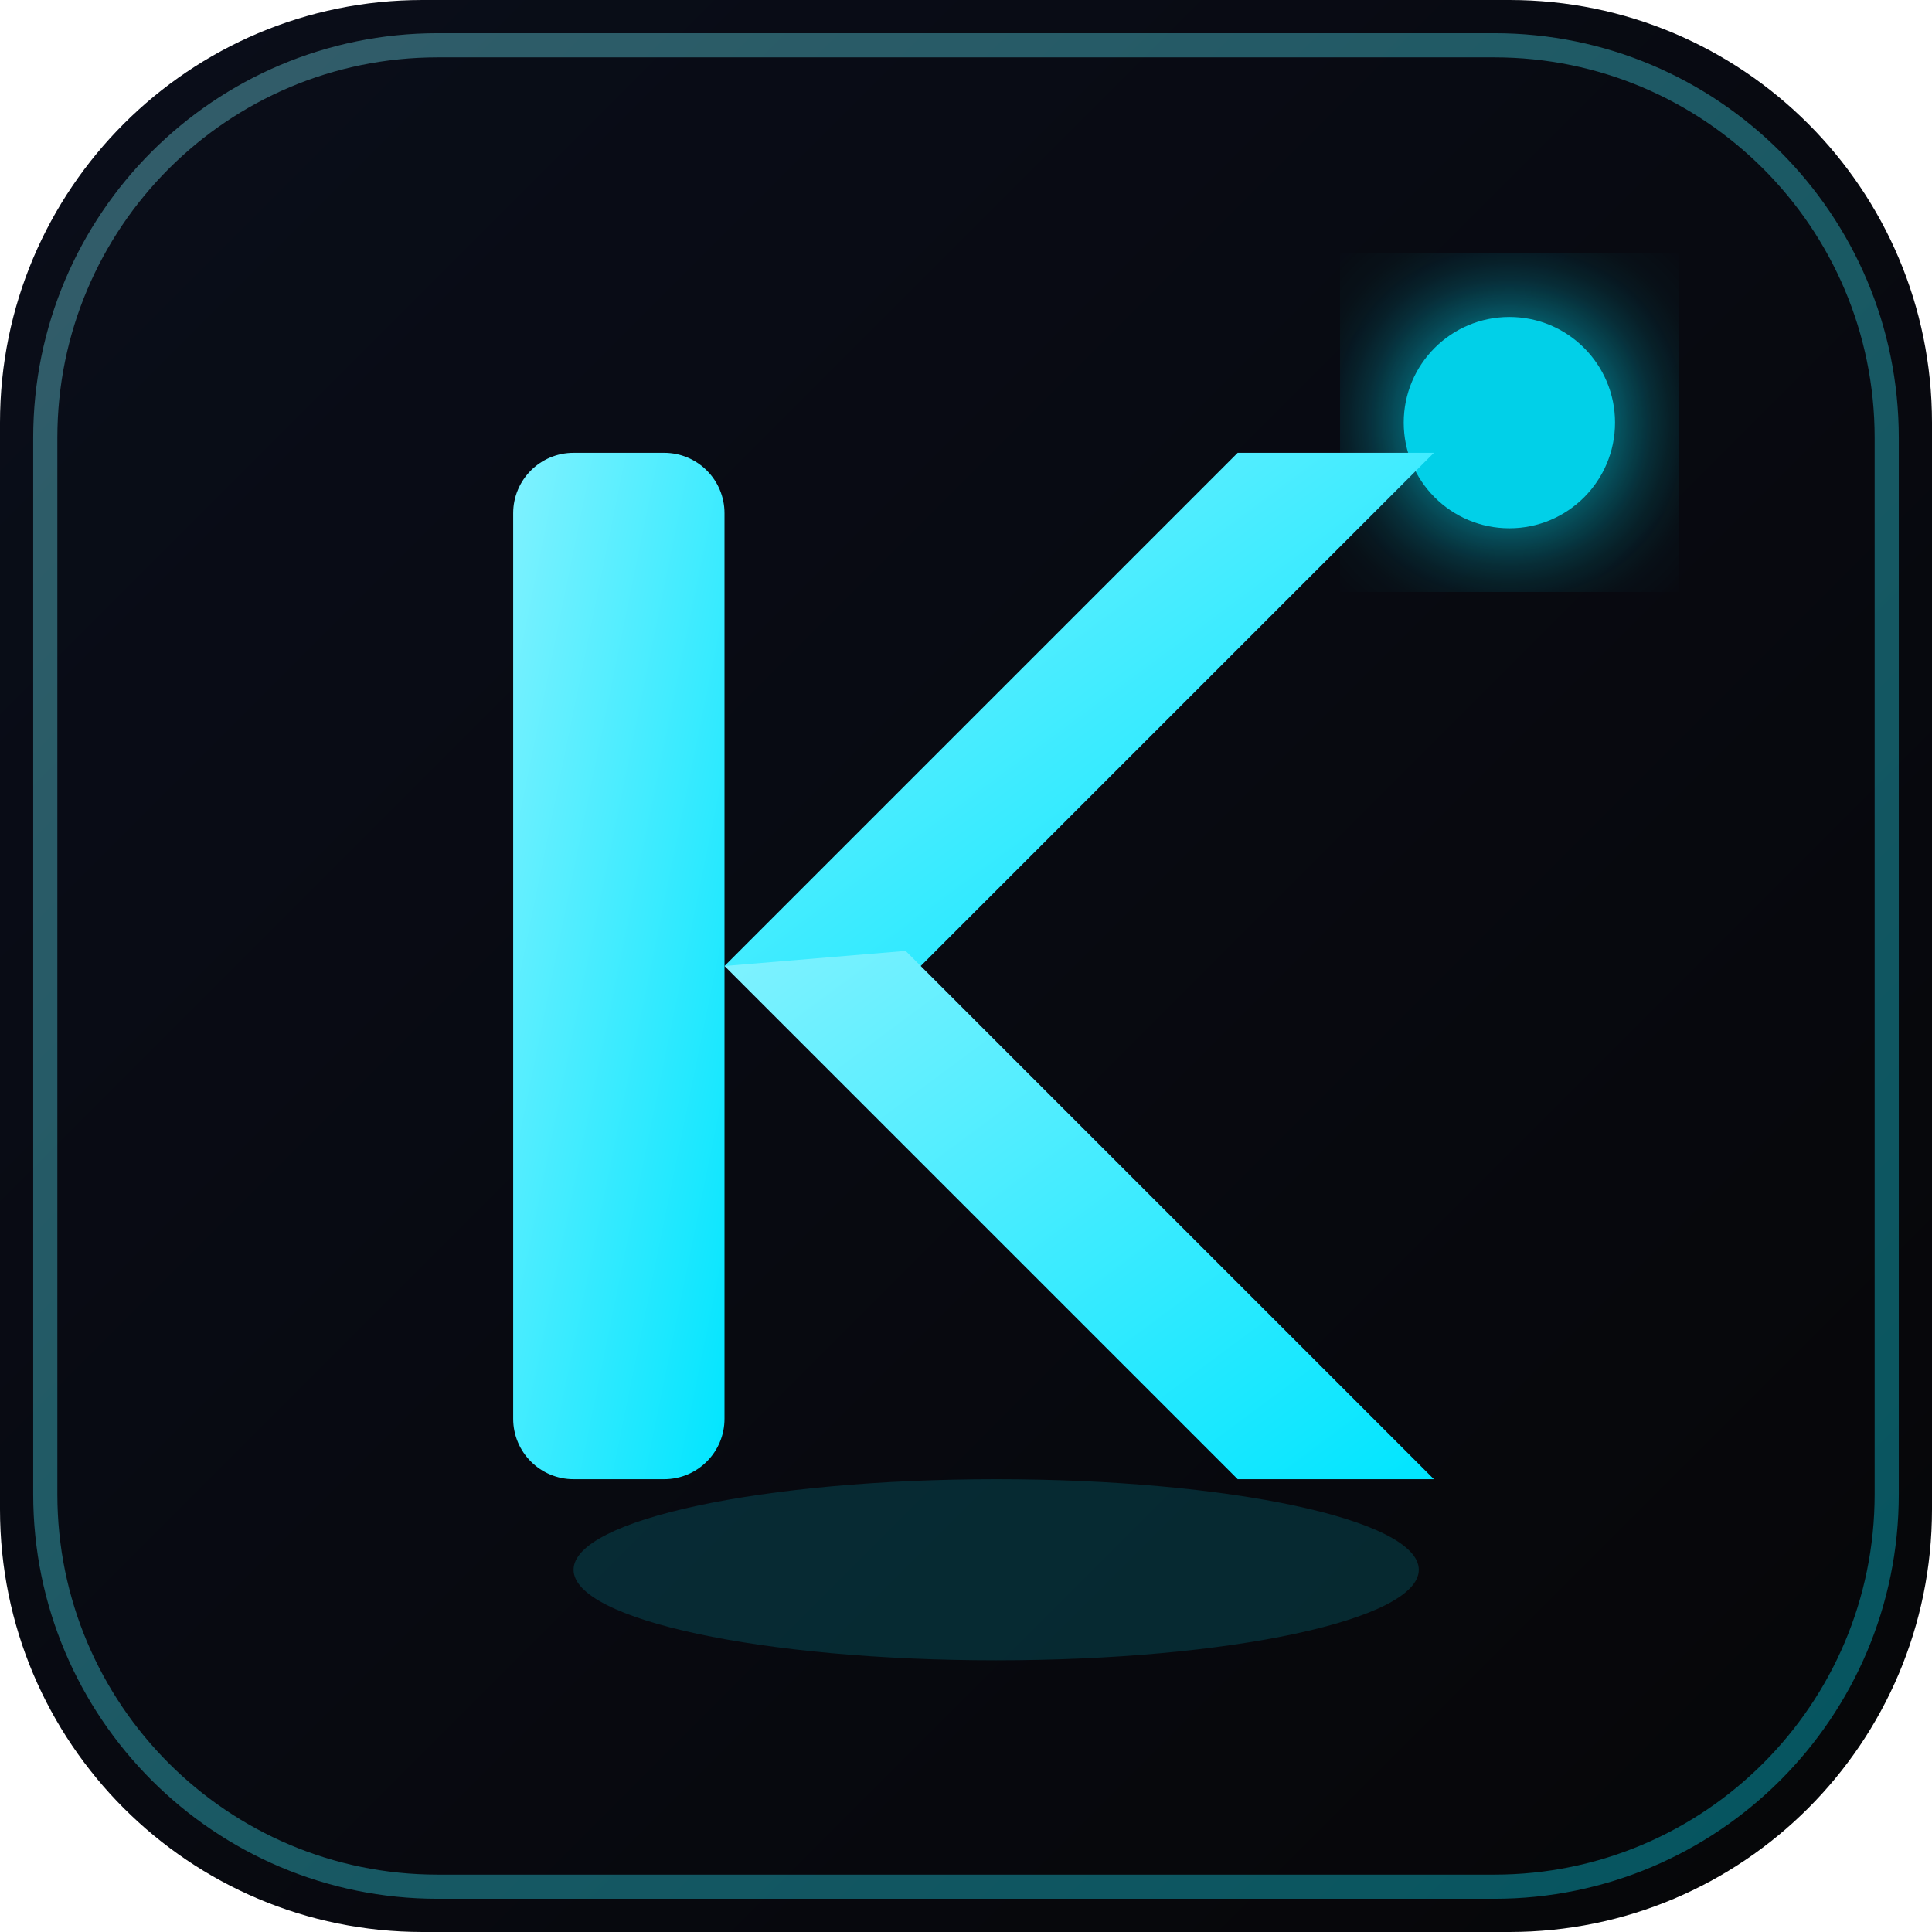
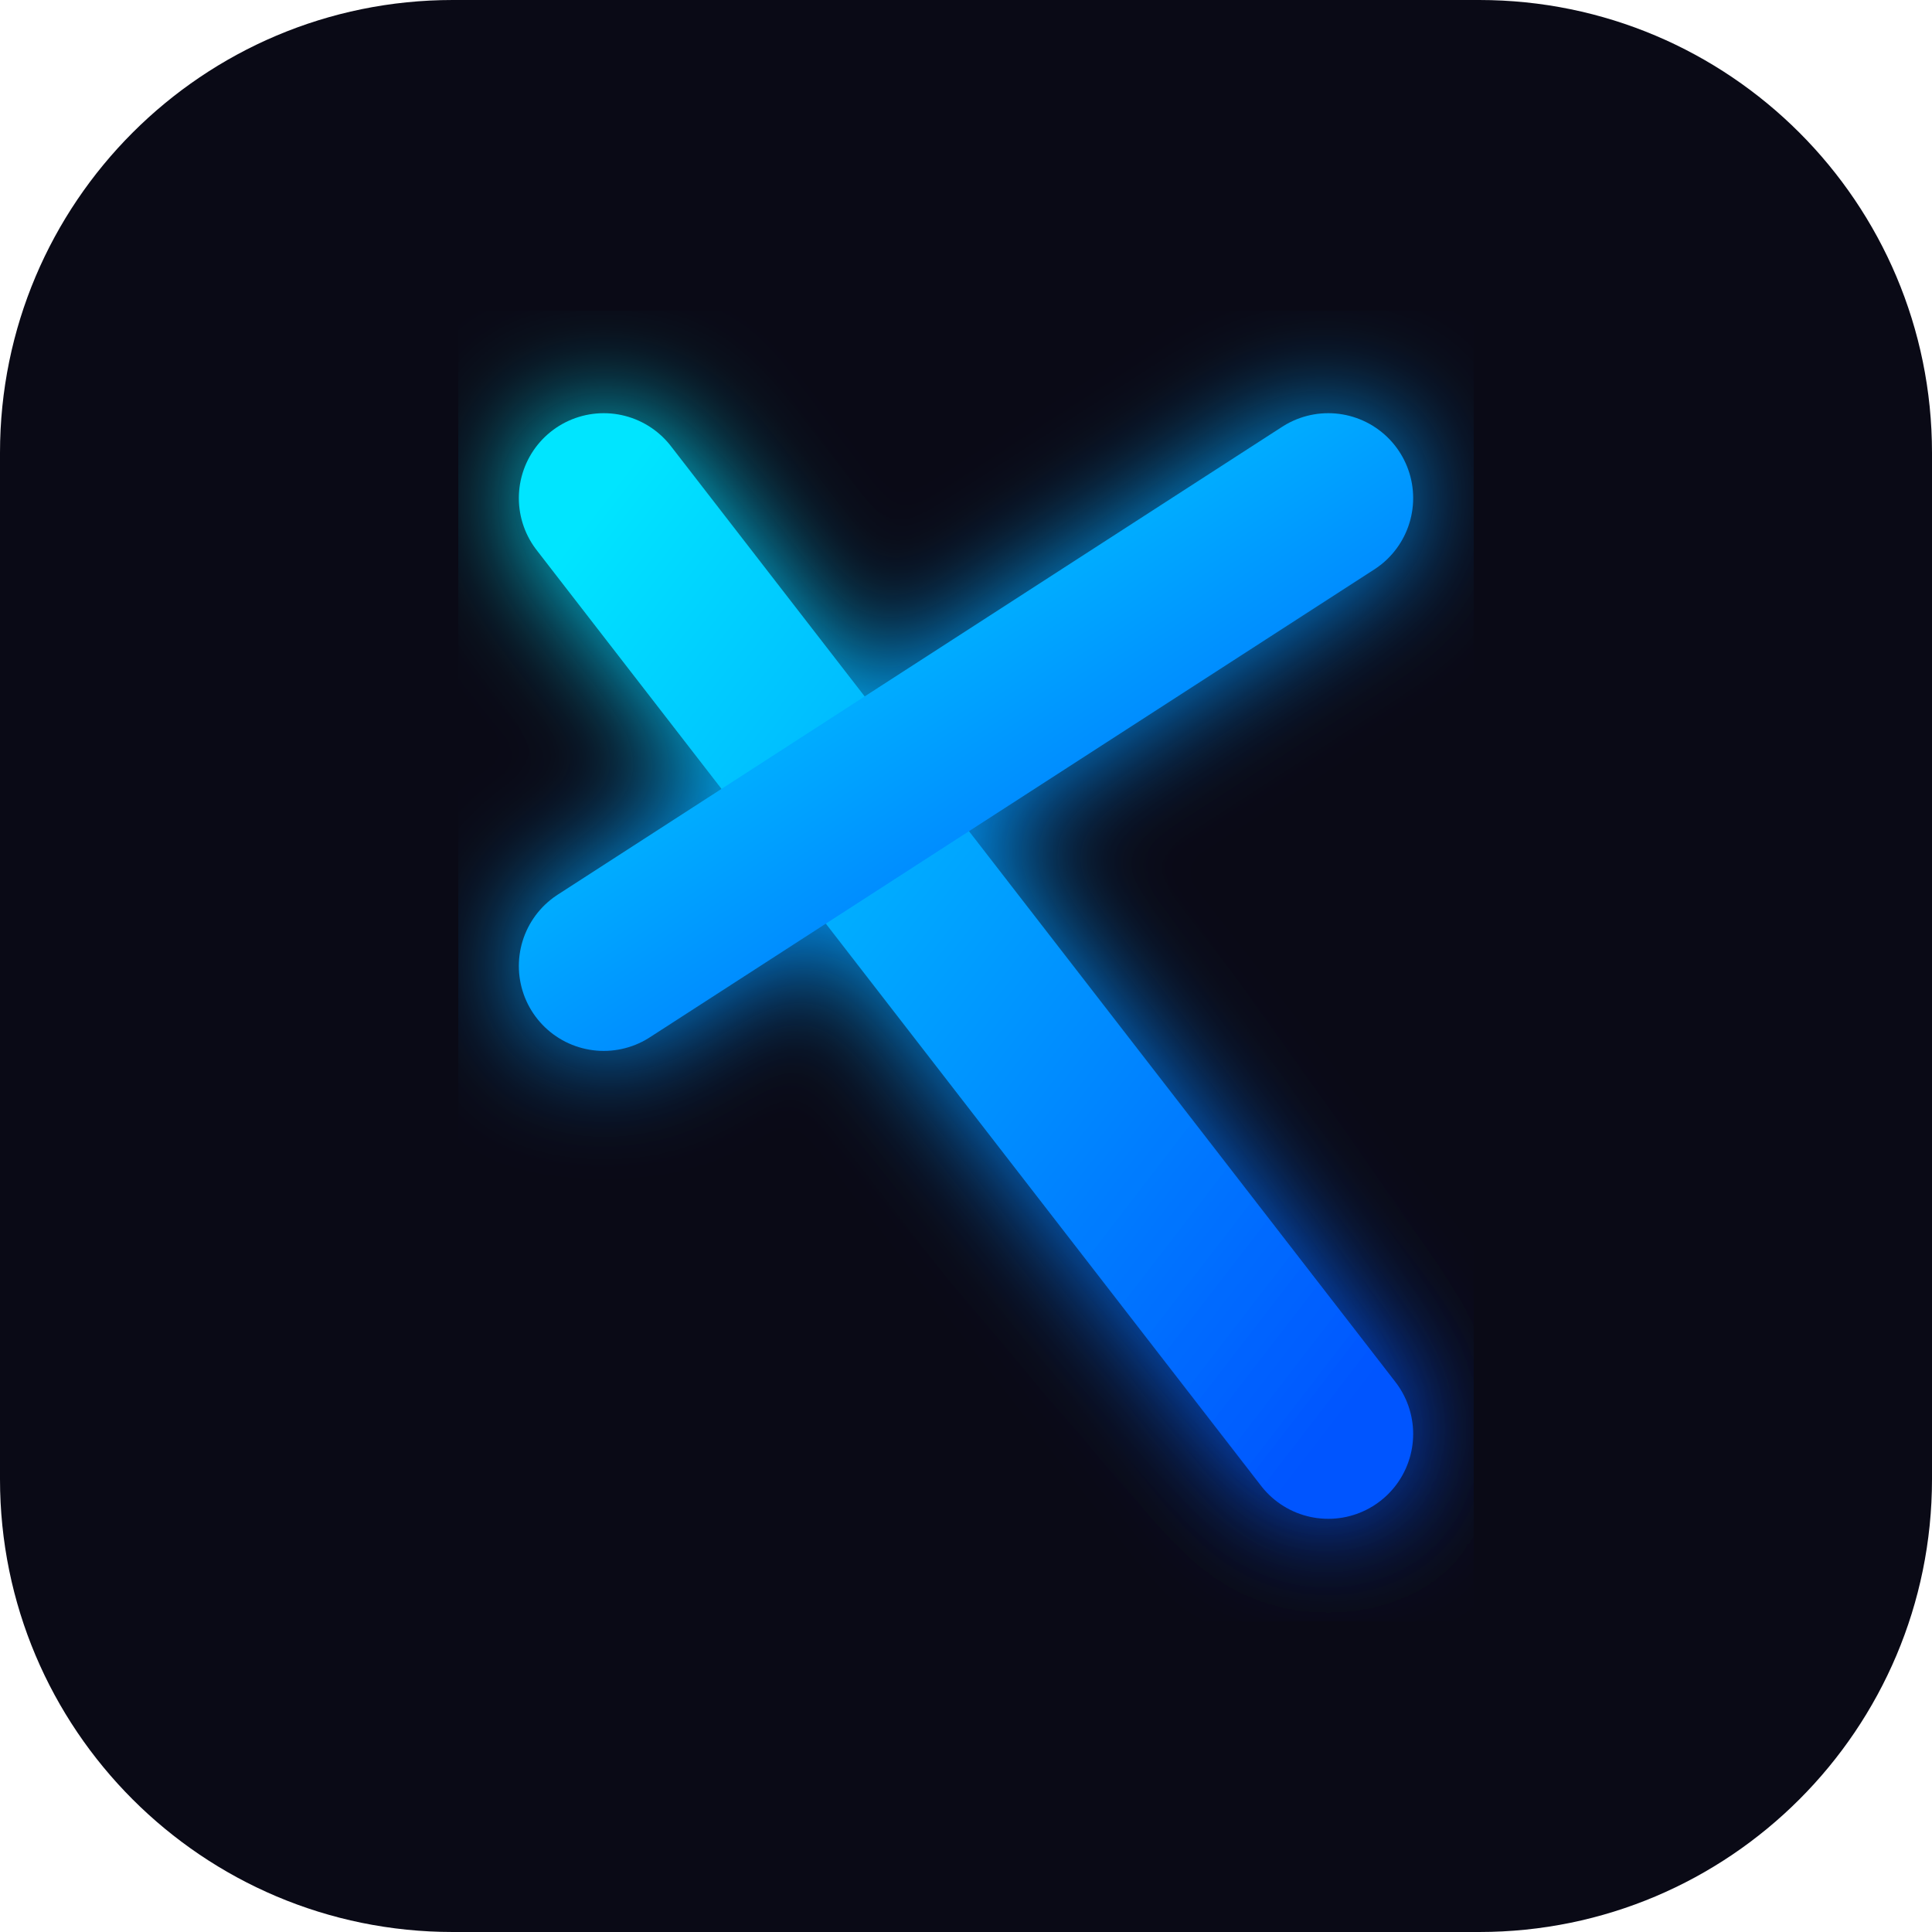
- <svg xmlns="http://www.w3.org/2000/svg" viewBox="0 0 64 64">
+ <svg xmlns="http://www.w3.org/2000/svg" viewBox="0 0 512 512">
  <defs>
-     <linearGradient id="bg" x1="0%" y1="0%" x2="100%" y2="100%">
-       <stop offset="0%" stop-color="#0a0e1a" />
-       <stop offset="100%" stop-color="#060608" />
+     <linearGradient id="ak-grad" x1="0%" y1="0%" x2="100%" y2="100%">
+       <stop offset="0%" stop-color="#00E5FF" />
+       <stop offset="100%" stop-color="#0055FF" />
    </linearGradient>
-     <linearGradient id="kGrad" x1="0%" y1="0%" x2="100%" y2="100%">
-       <stop offset="0%" stop-color="#80F2FF" />
-       <stop offset="100%" stop-color="#00E5FF" />
-     </linearGradient>
-     <filter id="glow" x="-30%" y="-30%" width="160%" height="160%">
-       <feGaussianBlur stdDeviation="2" result="blur" />
-       <feMerge>
-         <feMergeNode in="blur" />
-         <feMergeNode in="SourceGraphic" />
-       </feMerge>
+     <filter id="ak-glow" x="-20%" y="-20%" width="140%" height="140%">
+       <feGaussianBlur stdDeviation="15" result="blur" />
+       <feComposite in="SourceGraphic" in2="blur" operator="over" />
    </filter>
-     <clipPath id="roundedClip">
-       <rect width="64" height="64" rx="14" />
-     </clipPath>
  </defs>
-   <rect width="64" height="64" rx="14" fill="url(#bg)" />
-   <rect x="1.5" y="1.5" width="61" height="61" rx="13" fill="none" stroke="url(#kGrad)" stroke-width="0.8" opacity="0.35" />
-   <circle cx="50" cy="14" r="3.5" fill="#00E5FF" opacity="0.9" filter="url(#glow)" />
-   <rect x="17" y="15" width="7" height="34" rx="2" fill="url(#kGrad)" />
-   <path d="M24 32 L41 15 L47.5 15 L30 32.5 Z" fill="url(#kGrad)" rx="1" />
-   <path d="M24 32 L41 49 L47.5 49 L30 31.5 Z" fill="url(#kGrad)" />
-   <ellipse cx="33" cy="52" rx="14" ry="3" fill="#00E5FF" opacity="0.15" />
+   <rect width="512" height="512" rx="120" fill="#0A0A16" />
+   <g filter="url(#ak-glow)" stroke="url(#ak-grad)" stroke-width="45" stroke-linecap="round" stroke-linejoin="round" fill="none">
+     <path d="M 160 380 L 160 132" />
+     <path d="M 160 132 L 352 380" />
+     <path d="M 160 256 L 256 256" stroke-width="35" />
+     <path d="M 160 256 L 352 132" />
+   </g>
</svg>
